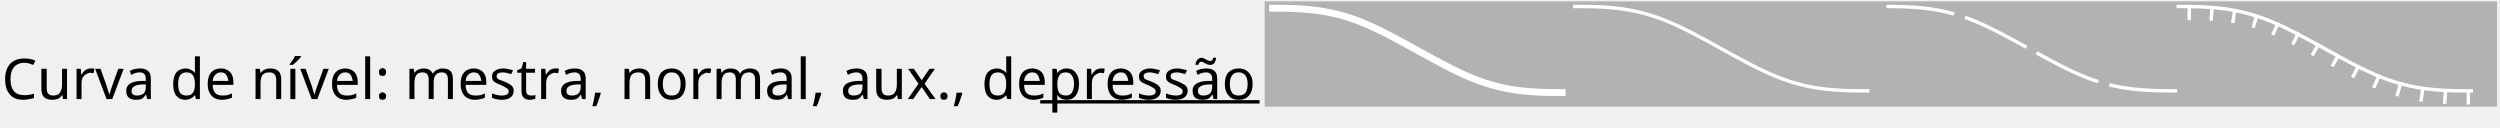
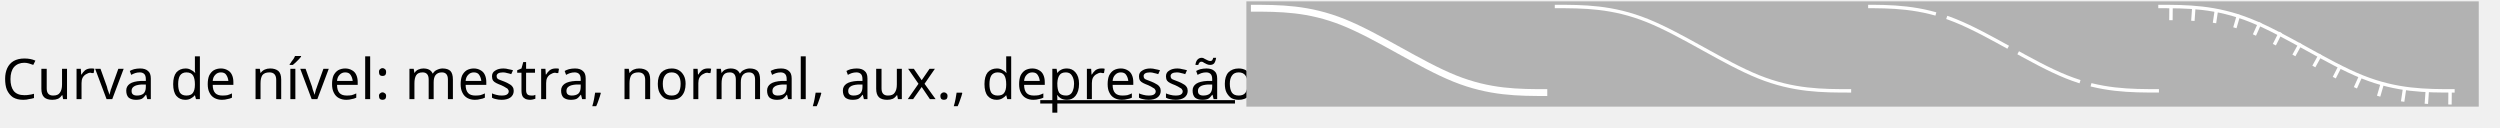
<svg xmlns="http://www.w3.org/2000/svg" width="109.657mm" height="5.6mm" viewBox="0 0 109.657 5.6" version="1.1" id="svg5">
  <defs id="defs2">
    <linearGradient id="linearGradient6634">
      <stop style="stop-color:#ffffff;stop-opacity:1;" offset="0" id="stop6632" />
    </linearGradient>
  </defs>
  <g id="layer1" transform="translate(28.50995,-170.5593)">
-     <g id="g9297" transform="translate(7.388649e-7,2.14778)">
-       <rect style="fill:#b2b2b2;fill-opacity:1;stroke:none;stroke-width:0.296;stroke-miterlimit:4;stroke-dasharray:none;stroke-dashoffset:11.83;stroke-opacity:1" id="rect4485" width="54.055" height="4.618" x="26.961" y="168.471" />
-       <text id="text5254" y="172.758" x="-28.44" style="font-style:normal;font-variant:normal;font-weight:normal;font-stretch:condensed;font-size:2.469px;line-height:1.25;font-family:'Noto Sans';-inkscape-font-specification:'Noto Sans, Condensed';font-variant-ligatures:normal;font-variant-caps:normal;font-variant-numeric:normal;font-variant-east-asian:normal;text-align:start;letter-spacing:0px;word-spacing:0px;writing-mode:lr-tb;text-anchor:start;fill:#000000;fill-opacity:1;stroke:none;stroke-width:0.265" xml:space="preserve">
-         <tspan id="tspan5256" x="-28.44" y="172.758" style="font-style:normal;font-variant:normal;font-weight:normal;font-stretch:condensed;font-size:2.469px;font-family:'Noto Sans';-inkscape-font-specification:'Noto Sans, Condensed';font-variant-ligatures:normal;font-variant-caps:normal;font-variant-numeric:normal;font-variant-east-asian:normal;stroke-width:0.265">Curva de nível: mestra, normal, aux., depressão</tspan>
-       </text>
-       <path id="path5309" d="m 17.118,172.879 c 3.207,0 6.414,0 9.62,0" style="fill:none;stroke:#000000;stroke-width:0.15;stroke-linecap:butt;stroke-linejoin:miter;stroke-miterlimit:4;stroke-dasharray:none;stroke-opacity:1" />
-       <path id="path5338" d="m 40.159,172.472 c -1.263,0 -2.525,0 -4.061,-0.617 -1.535,-0.617 -3.344,-1.85 -4.879,-2.467 -1.535,-0.617 -2.798,-0.617 -4.06,-0.617" style="fill:none;stroke:#ffffff;stroke-width:0.3;stroke-linecap:butt;stroke-linejoin:miter;stroke-miterlimit:4;stroke-dasharray:none;stroke-opacity:1" />
-       <path style="fill:none;stroke:#ffffff;stroke-width:0.15;stroke-linecap:butt;stroke-linejoin:miter;stroke-miterlimit:4;stroke-dasharray:none;stroke-opacity:1" d="m 53.488,172.397 c -1.263,0 -2.525,0 -4.061,-0.617 -1.535,-0.617 -3.344,-1.85 -4.879,-2.467 -1.535,-0.617 -2.798,-0.617 -4.06,-0.617" id="path5359" />
-       <path id="path5363" d="m 66.988,172.396 c -1.263,0 -2.525,0 -4.061,-0.617 -1.535,-0.617 -3.344,-1.85 -4.879,-2.467 -1.535,-0.617 -2.798,-0.617 -4.06,-0.617" style="opacity:1;fill:none;stroke:#ffffff;stroke-width:0.15;stroke-linecap:butt;stroke-linejoin:miter;stroke-miterlimit:4;stroke-dasharray:3, 0.5;stroke-dashoffset:0;stroke-opacity:1" />
-       <g id="g72484" transform="matrix(-1,0,0,1,196.7877,-77.29942)" style="stroke:#ffffff;stroke-opacity:1">
+     <text id="text5254" y="174.905" x="-28.44" style="font-style:normal;font-variant:normal;font-weight:normal;font-stretch:condensed;font-size:2.469px;line-height:1.25;font-family:'Noto Sans';-inkscape-font-specification:'Noto Sans, Condensed';font-variant-ligatures:normal;font-variant-caps:normal;font-variant-numeric:normal;font-variant-east-asian:normal;text-align:start;letter-spacing:0px;word-spacing:0px;writing-mode:lr-tb;text-anchor:start;fill:#000000;fill-opacity:1;stroke:none;stroke-width:0.265" xml:space="preserve">
+       <tspan id="tspan5256" x="-28.44" y="174.905" style="font-style:normal;font-variant:normal;font-weight:normal;font-stretch:condensed;font-size:2.469px;font-family:'Noto Sans';-inkscape-font-specification:'Noto Sans, Condensed';font-variant-ligatures:normal;font-variant-caps:normal;font-variant-numeric:normal;font-variant-east-asian:normal;stroke-width:0.265">Curva de nível: mestra, normal, aux., depressão</tspan>
+     </text>
+     <path id="path5309" d="m 17.118,175.027 c 2.848,0 5.695,0 8.542,0" style="fill:none;stroke:#000000;stroke-width:0.15;stroke-linecap:butt;stroke-linejoin:miter;stroke-miterlimit:4;stroke-dasharray:none;stroke-opacity:1" />
+     <g id="g876" transform="translate(-0.8010864)">
+       <rect style="fill:#b2b2b2;fill-opacity:1;stroke:none;stroke-width:0.296;stroke-miterlimit:4;stroke-dasharray:none;stroke-dashoffset:11.83;stroke-opacity:1" id="rect4485" width="54.055" height="4.618" x="26.961" y="170.619" />
+       <path id="path5338" d="m 40.159,174.62 c -1.263,0 -2.525,0 -4.061,-0.617 -1.535,-0.617 -3.344,-1.85 -4.879,-2.467 C 29.684,170.92 28.421,170.92 27.159,170.92" style="fill:none;stroke:#ffffff;stroke-width:0.3;stroke-linecap:butt;stroke-linejoin:miter;stroke-miterlimit:4;stroke-dasharray:none;stroke-opacity:1" />
+       <path style="fill:none;stroke:#ffffff;stroke-width:0.15;stroke-linecap:butt;stroke-linejoin:miter;stroke-miterlimit:4;stroke-dasharray:none;stroke-opacity:1" d="m 53.488,174.545 c -1.263,0 -2.525,0 -4.061,-0.617 -1.535,-0.617 -3.344,-1.85 -4.879,-2.467 -1.535,-0.617 -2.798,-0.617 -4.06,-0.617" id="path5359" />
+       <path id="path5363" d="m 66.988,174.544 c -1.263,0 -2.525,0 -4.061,-0.617 -1.535,-0.617 -3.344,-1.85 -4.879,-2.467 -1.535,-0.617 -2.798,-0.617 -4.06,-0.617" style="fill:none;stroke:#ffffff;stroke-width:0.15;stroke-linecap:butt;stroke-linejoin:miter;stroke-miterlimit:4;stroke-dasharray:3, 0.5;stroke-dashoffset:0;stroke-opacity:1" />
+       <g id="g72484" transform="matrix(-1,0,0,1,196.7877,-75.15164)" style="stroke:#ffffff;stroke-opacity:1">
        <path id="path5367" d="m 116.829,249.697 c 1.263,0 2.525,0 4.061,-0.617 1.535,-0.617 3.344,-1.85 4.879,-2.467 1.535,-0.617 2.798,-0.617 4.06,-0.617" style="fill:none;stroke:#ffffff;stroke-width:0.15;stroke-linecap:butt;stroke-linejoin:miter;stroke-miterlimit:4;stroke-dasharray:none;stroke-opacity:1" />
        <path id="path14263" d="m 117.029,249.695 c 0.002,0.2 0.004,0.4 0.006,0.6 m 0.993,-0.627 c 0.014,0.199 0.028,0.399 0.042,0.598 m 0.952,-0.693 c 0.029,0.198 0.059,0.395 0.088,0.593 m 0.886,-0.812 c 0.056,0.192 0.111,0.384 0.167,0.576 m 0.773,-0.915 c 0.082,0.182 0.164,0.365 0.246,0.547 m 0.655,-0.98 c 0.09,0.178 0.181,0.356 0.272,0.535 m 0.605,-1.015 c 0.097,0.175 0.194,0.35 0.291,0.525 m 0.584,-1.01 c 0.097,0.175 0.194,0.35 0.291,0.525 m 0.585,-1.007 c 0.09,0.178 0.181,0.356 0.272,0.535 m 0.628,-0.97 c 0.082,0.182 0.164,0.365 0.246,0.547 m 0.691,-0.894 c 0.056,0.192 0.111,0.384 0.167,0.576 m 0.806,-0.802 c 0.029,0.198 0.059,0.395 0.088,0.593 m 0.906,-0.693 c 0.014,0.199 0.028,0.399 0.042,0.598 m 0.957,-0.629 c 0.002,0.2 0.004,0.4 0.006,0.6" style="fill:none;stroke:#ffffff;stroke-width:0.15;stroke-linecap:butt;stroke-linejoin:miter;stroke-miterlimit:4;stroke-dasharray:none;stroke-opacity:1" />
      </g>
    </g>
    <g id="g8141-1-6" transform="translate(0.1302517,33.3788)" />
  </g>
</svg>
